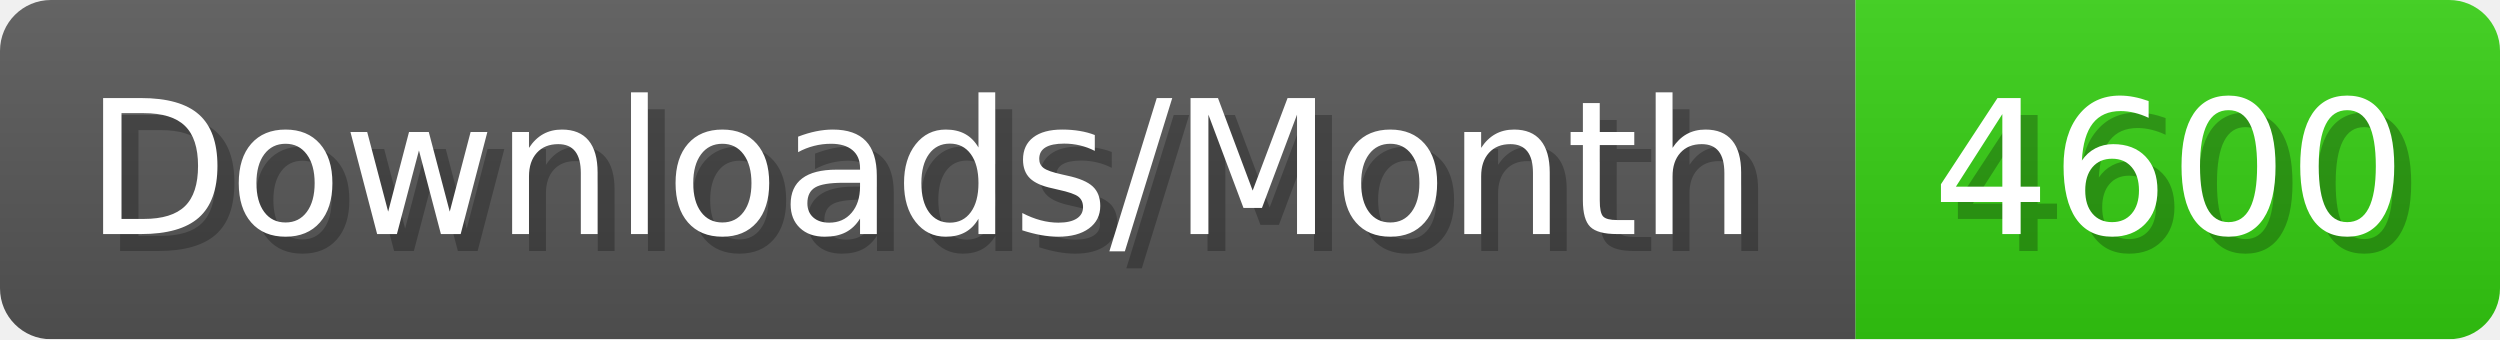
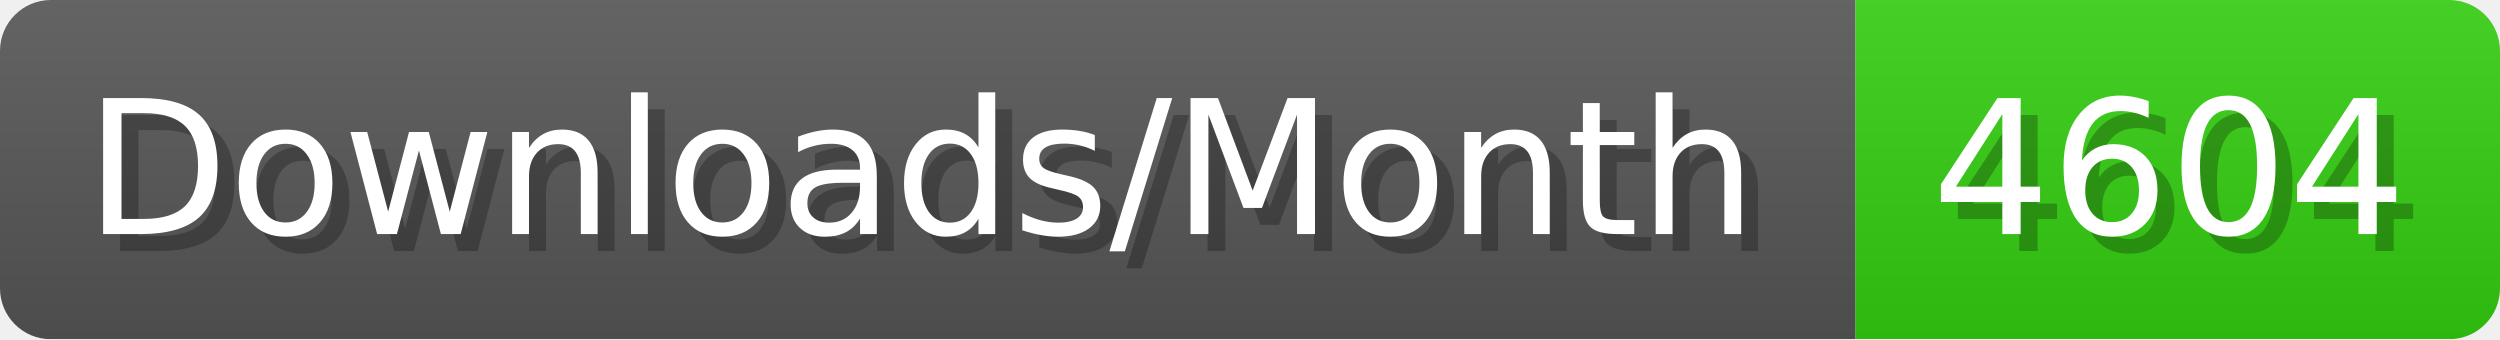
- <svg xmlns="http://www.w3.org/2000/svg" width="147.4" height="20" viewBox="0 0 1474 200" role="img" aria-label="Downloads/Month: 4600">
+ <svg xmlns="http://www.w3.org/2000/svg" width="147.4" height="20" viewBox="0 0 1474 200" role="img" aria-label="Downloads/Month: 4604">
  <linearGradient id="YlXUI" x2="0" y2="100%">
    <stop offset="0" stop-opacity=".1" stop-color="#EEE" />
    <stop offset="1" stop-opacity=".1" />
  </linearGradient>
  <mask id="JHhop">
    <rect width="1474" height="200" rx="30" fill="#FFF" />
  </mask>
  <g mask="url(#JHhop)">
    <rect width="1094" height="200" fill="#555" />
    <rect width="380" height="200" fill="#3C1" x="1094" />
    <rect width="1474" height="200" fill="url(#YlXUI)" />
  </g>
  <g aria-hidden="true" fill="#fff" text-anchor="start" font-family="Verdana,DejaVu Sans,sans-serif" font-size="110">
    <text x="60" y="148" textLength="994" fill="#000" opacity="0.25">Downloads/Month</text>
    <text x="50" y="138" textLength="994">Downloads/Month</text>
-     <text x="1149" y="148" textLength="280" fill="#000" opacity="0.25">4600</text>
-     <text x="1139" y="138" textLength="280">4600</text>
+     <text x="1149" y="148" textLength="280" fill="#000" opacity="0.25">4604</text>
+     <text x="1139" y="138" textLength="280">4604</text>
  </g>
</svg>
